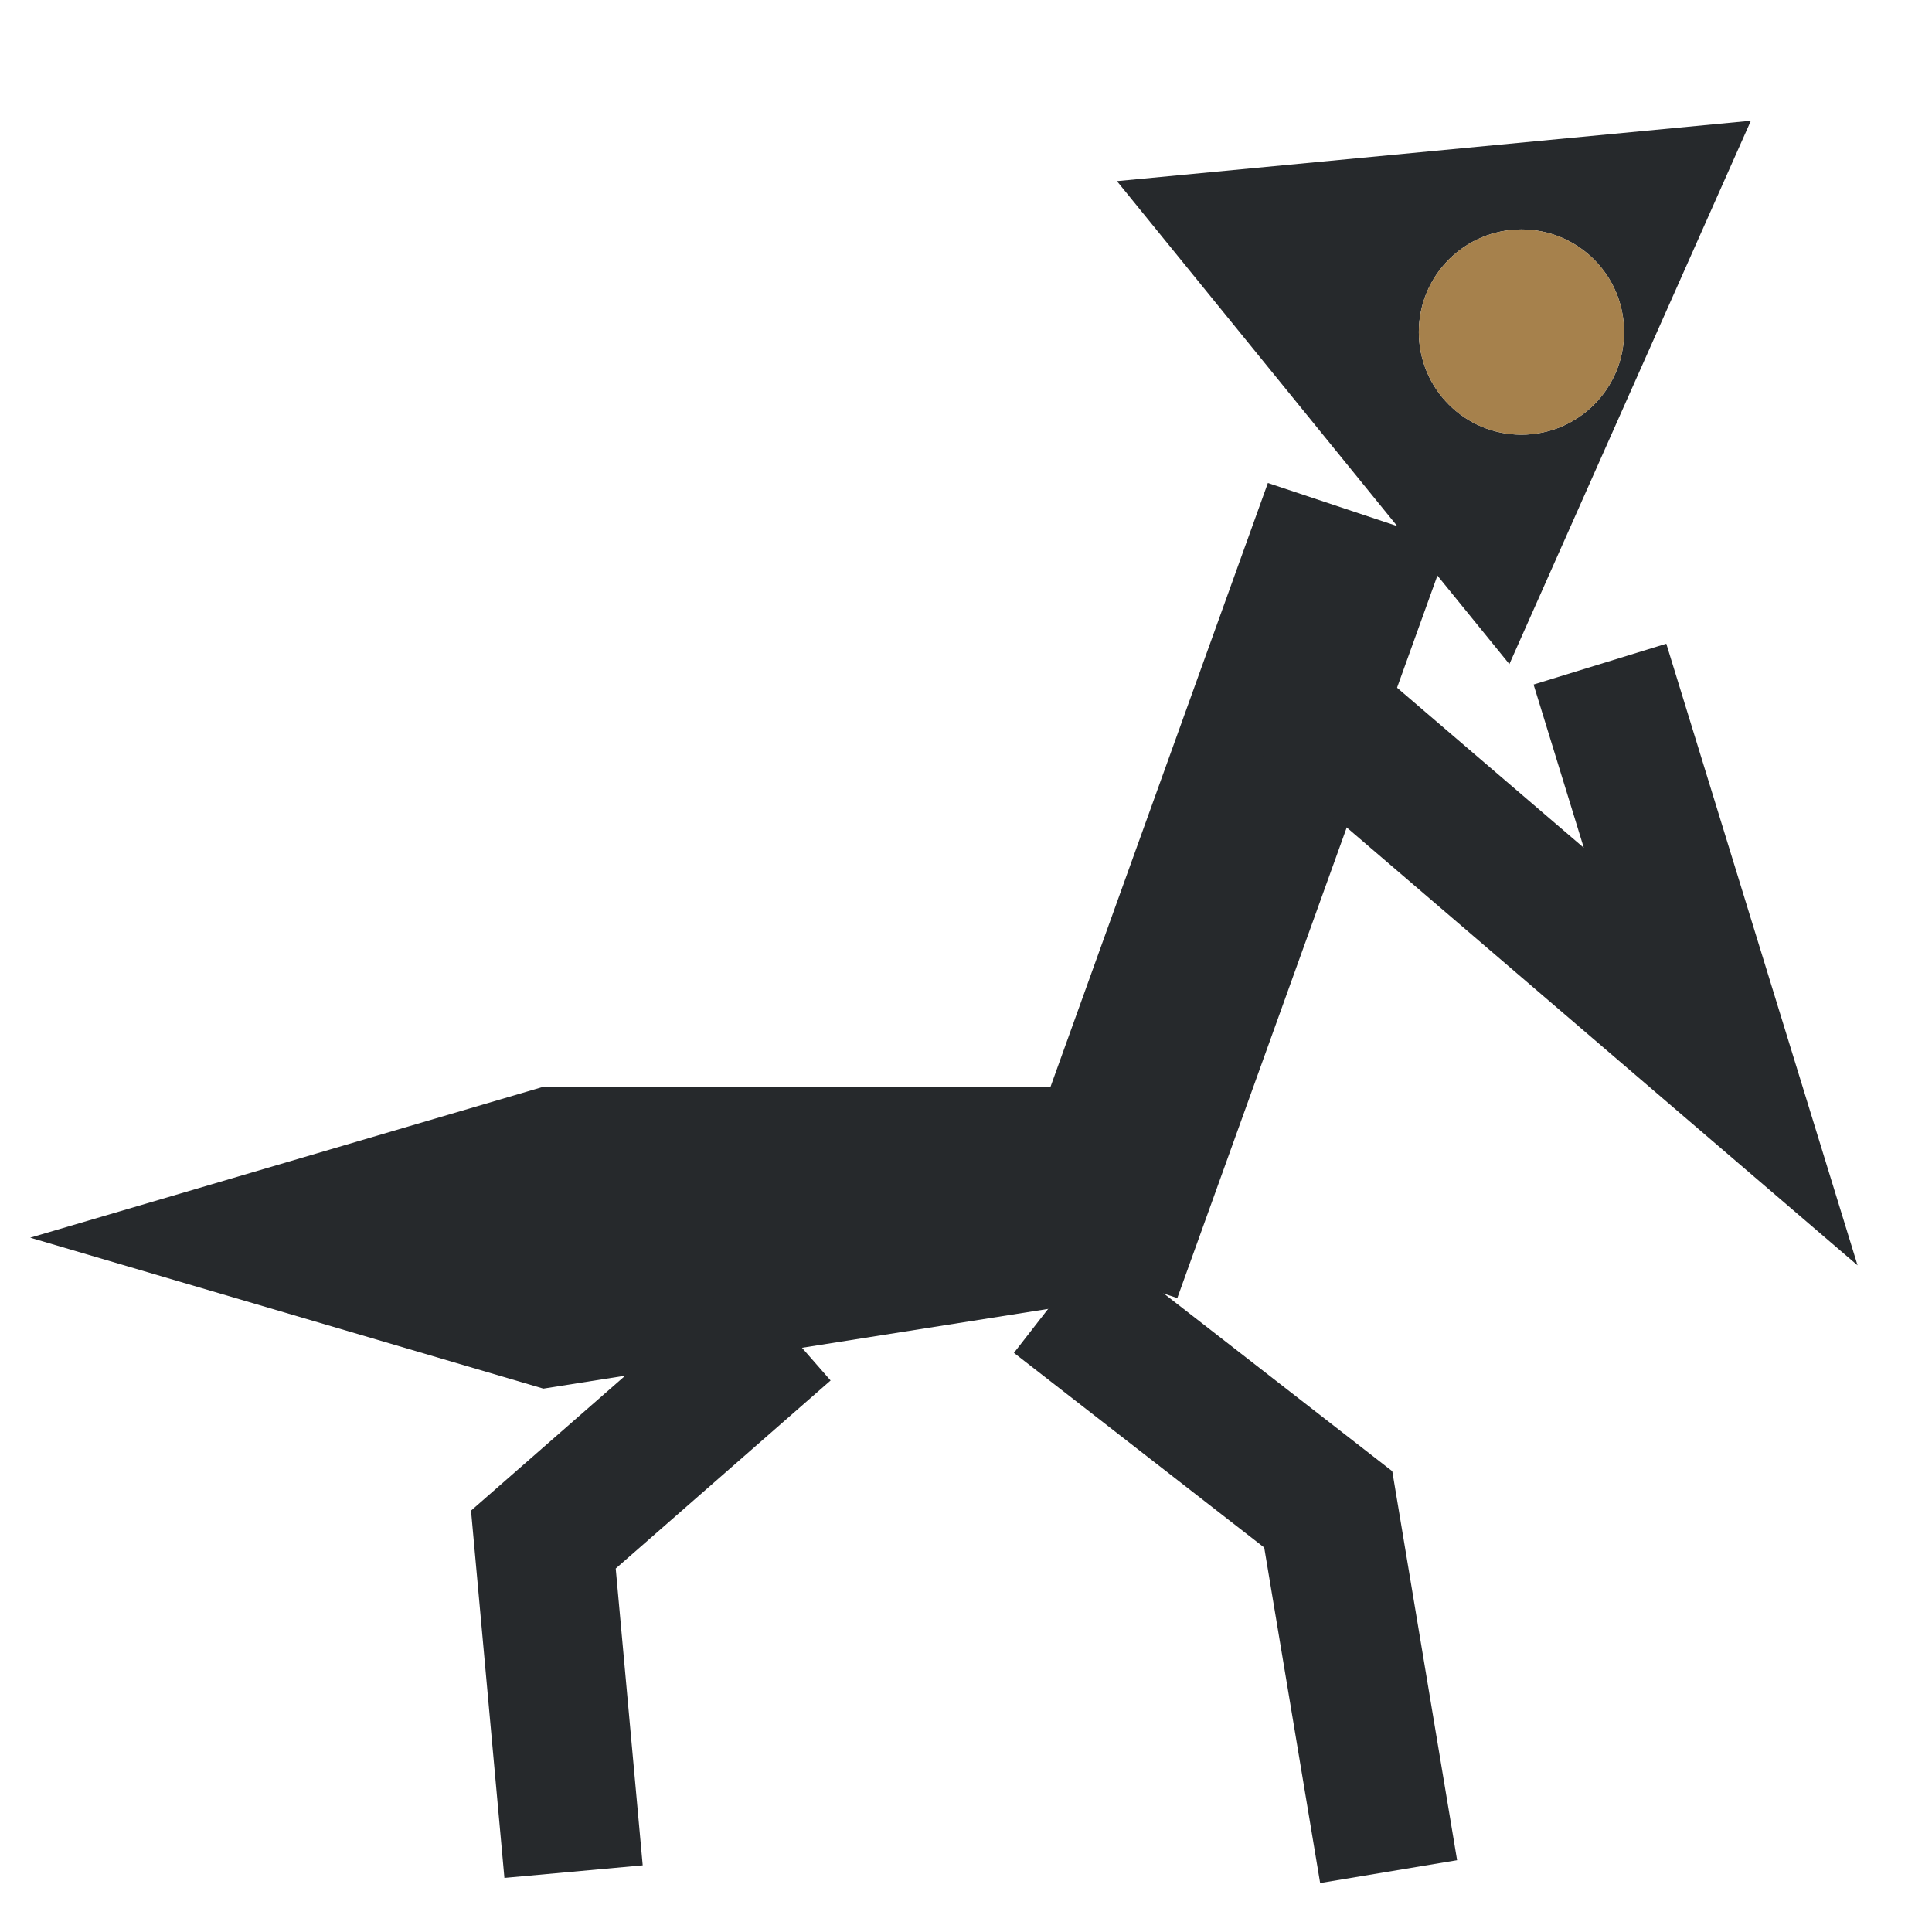
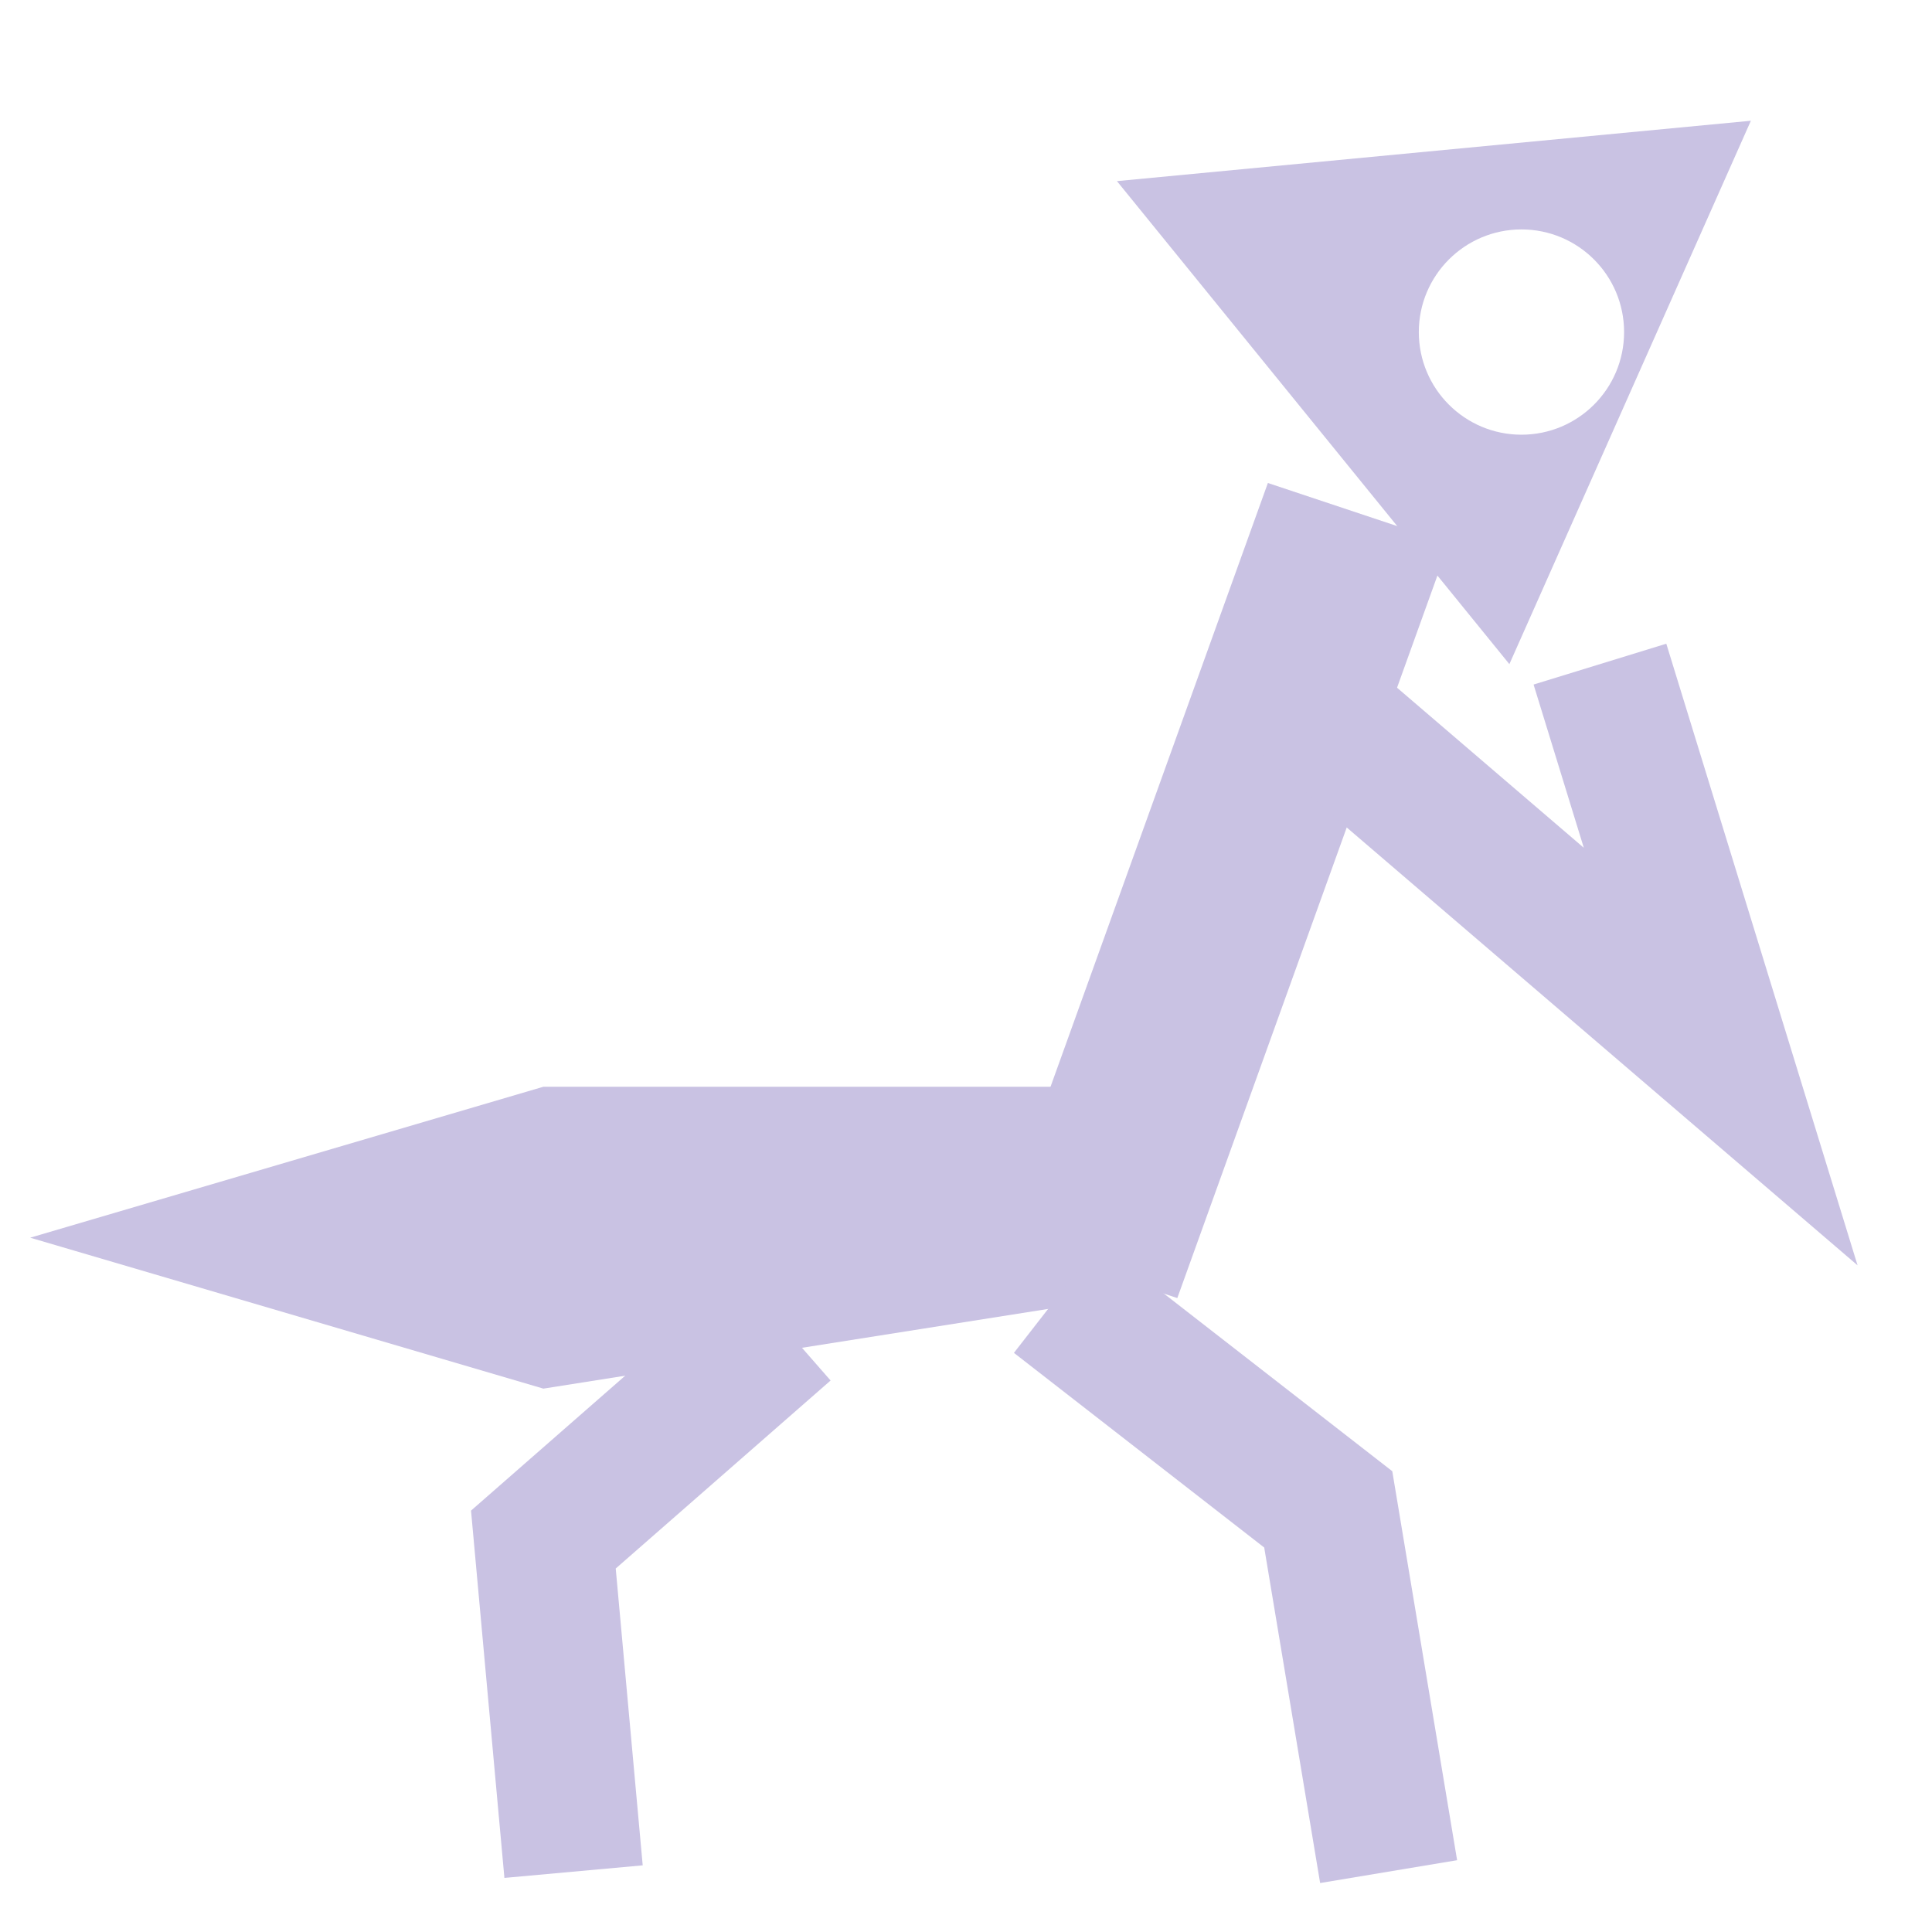
<svg xmlns="http://www.w3.org/2000/svg" viewBox="0 0 64 64">
  <style>
-     .f { fill: #26292C; } .fs { stroke: #26292C; }
-     @media (prefers-color-scheme: dark) { .f { fill: #FAF8F5; } .fs { stroke: #FAF8F5; } }
+     .f { fill: #c9c2e3; } .fs { stroke: #c9c2e3; }
+     @media (prefers-color-scheme: light) { .f { fill: #0e0b1d; } .fs { stroke: #0e0b1d; } }
  </style>
  <path class="f" fill-rule="evenodd" d="M37 6 58 4 50 22Z M47 11a3.4 3.4 0 1 0 6.8 0a3.4 3.4 0 1 0 -6.8 0Z" />
  <path class="f" d="M42 16 48 18 39 43 33 41Z" />
  <path class="f" d="M37 36 18 36 1 41 18 46 37 43Z" />
  <g class="fs" fill="none" stroke-width="4.6" stroke-linejoin="miter" stroke-miterlimit="10">
    <polyline points="43,23 57,35 53,22" />
    <polyline points="35,43 44,50 46,62" />
    <polyline points="26,44 18,51 19,62" />
  </g>
-   <circle cx="50.4" cy="11" r="3.4" fill="#A6814C" />
</svg>
